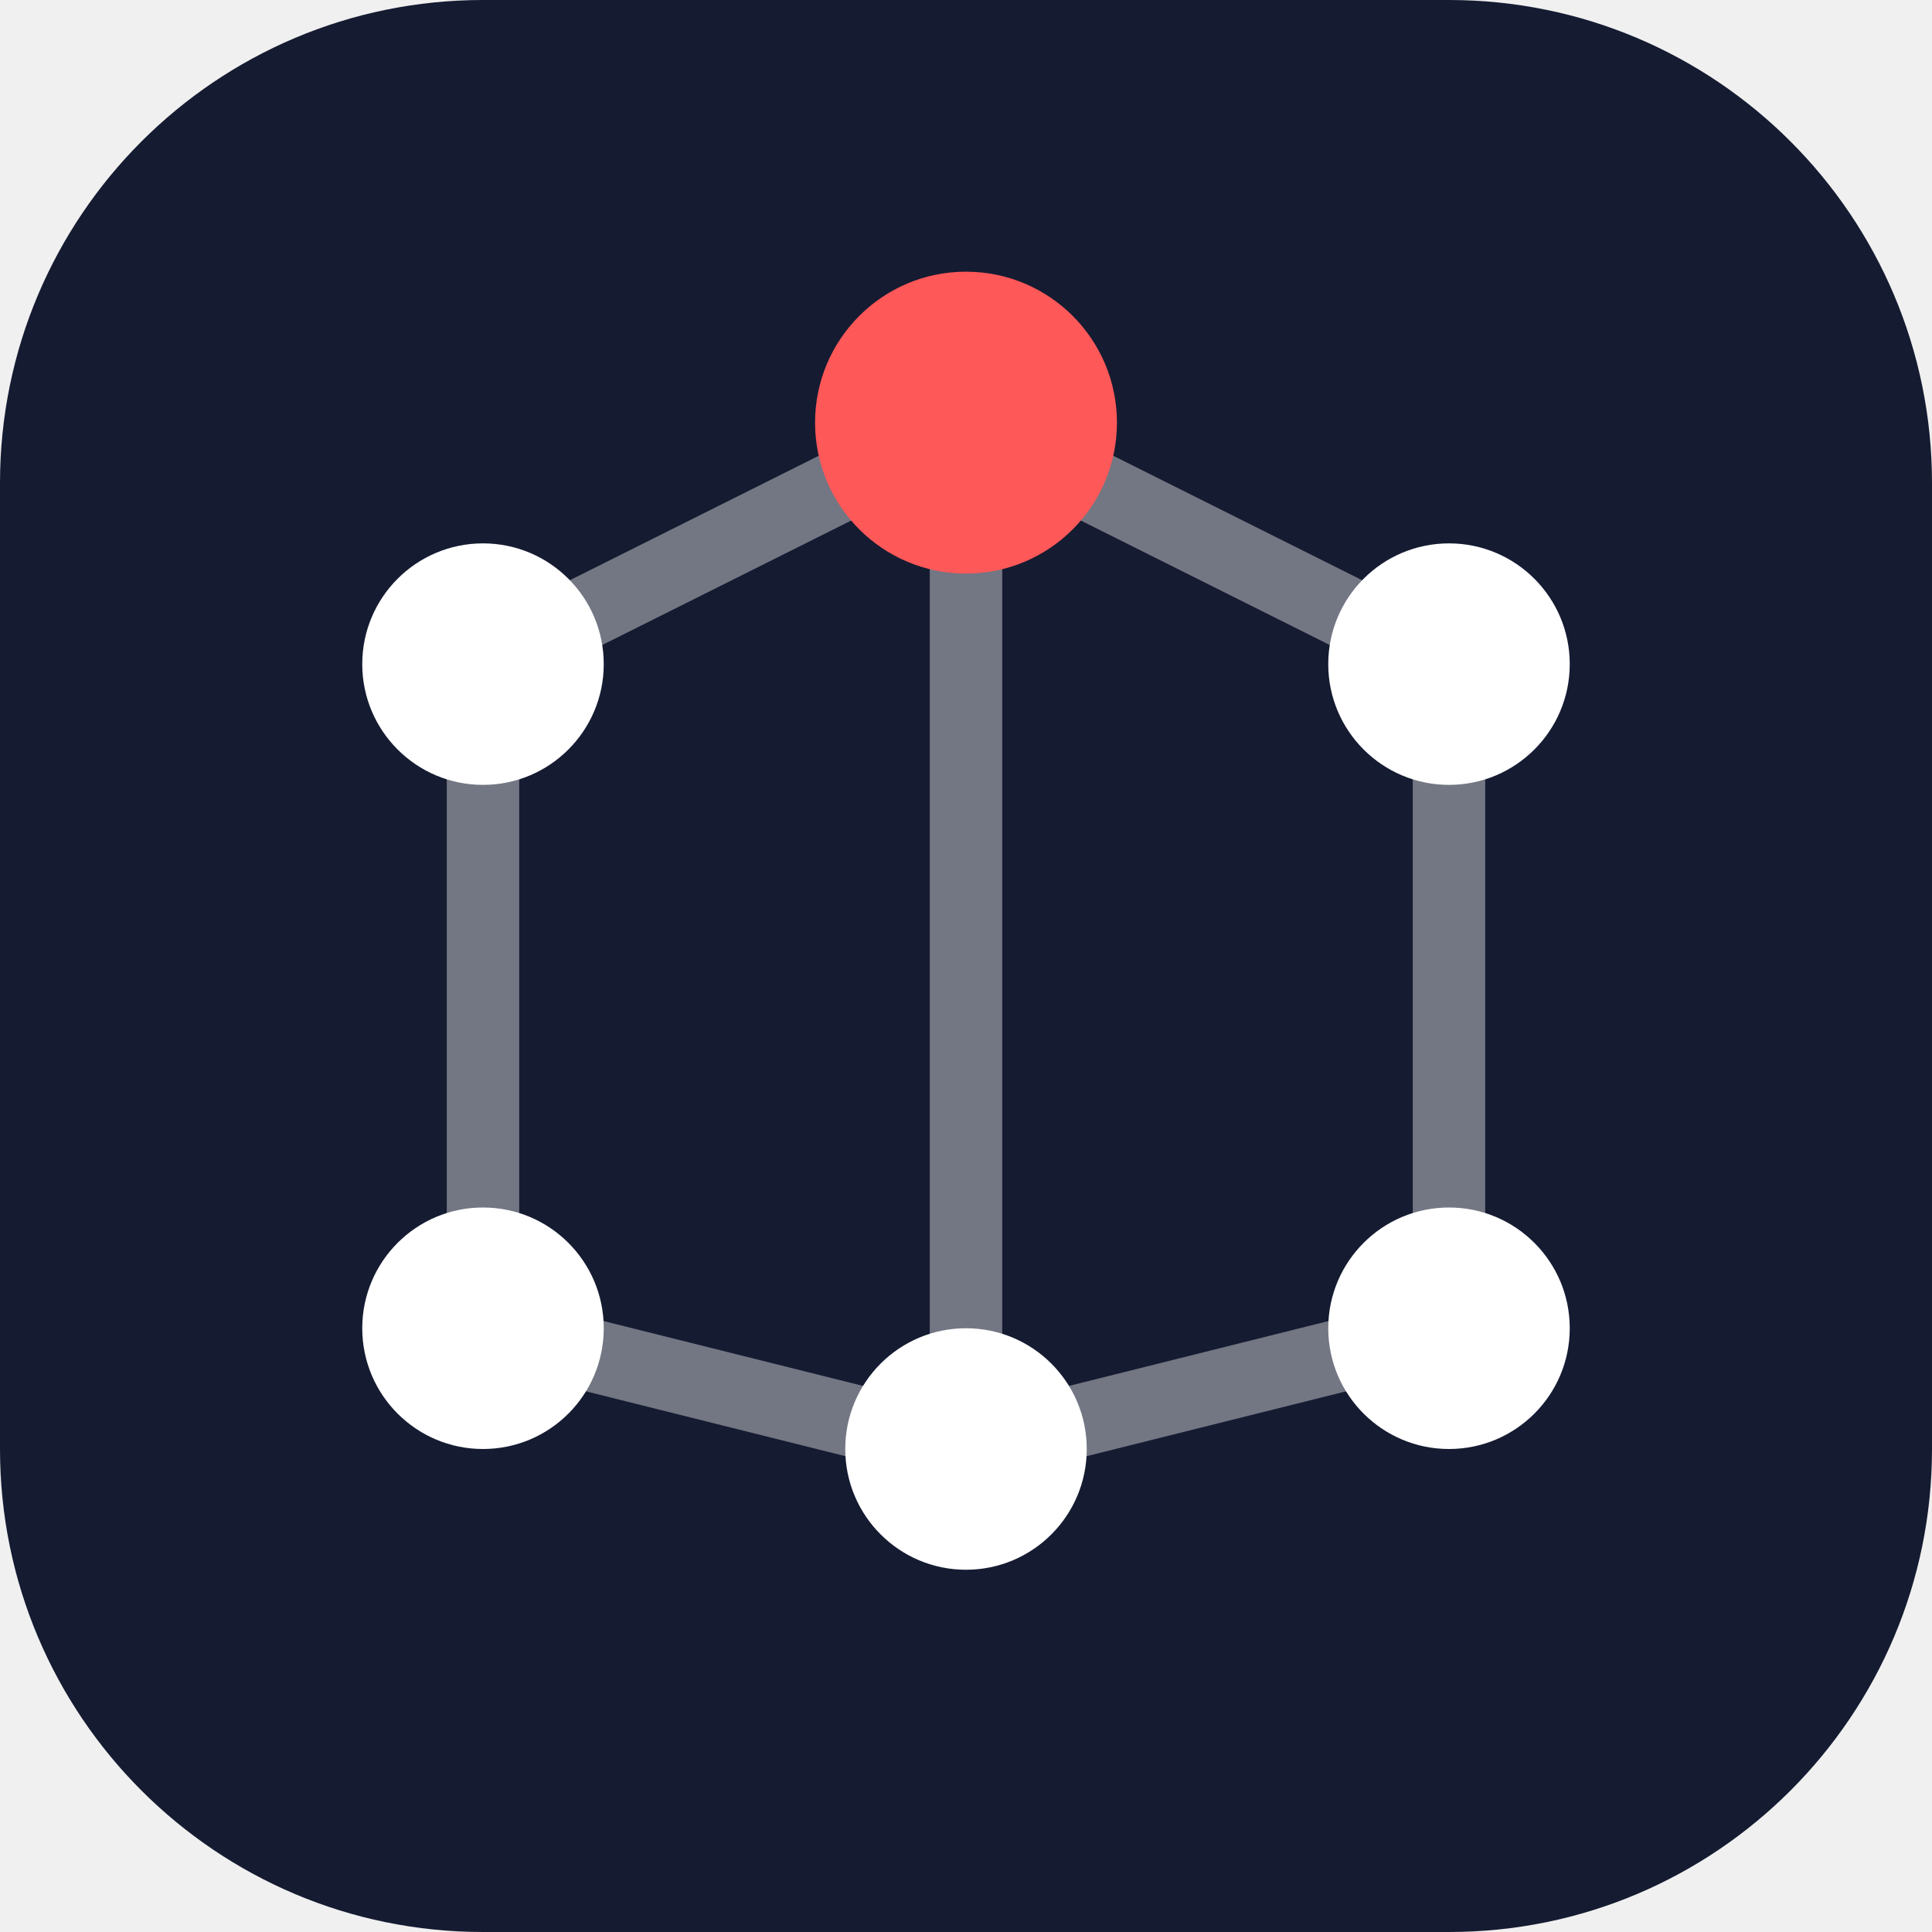
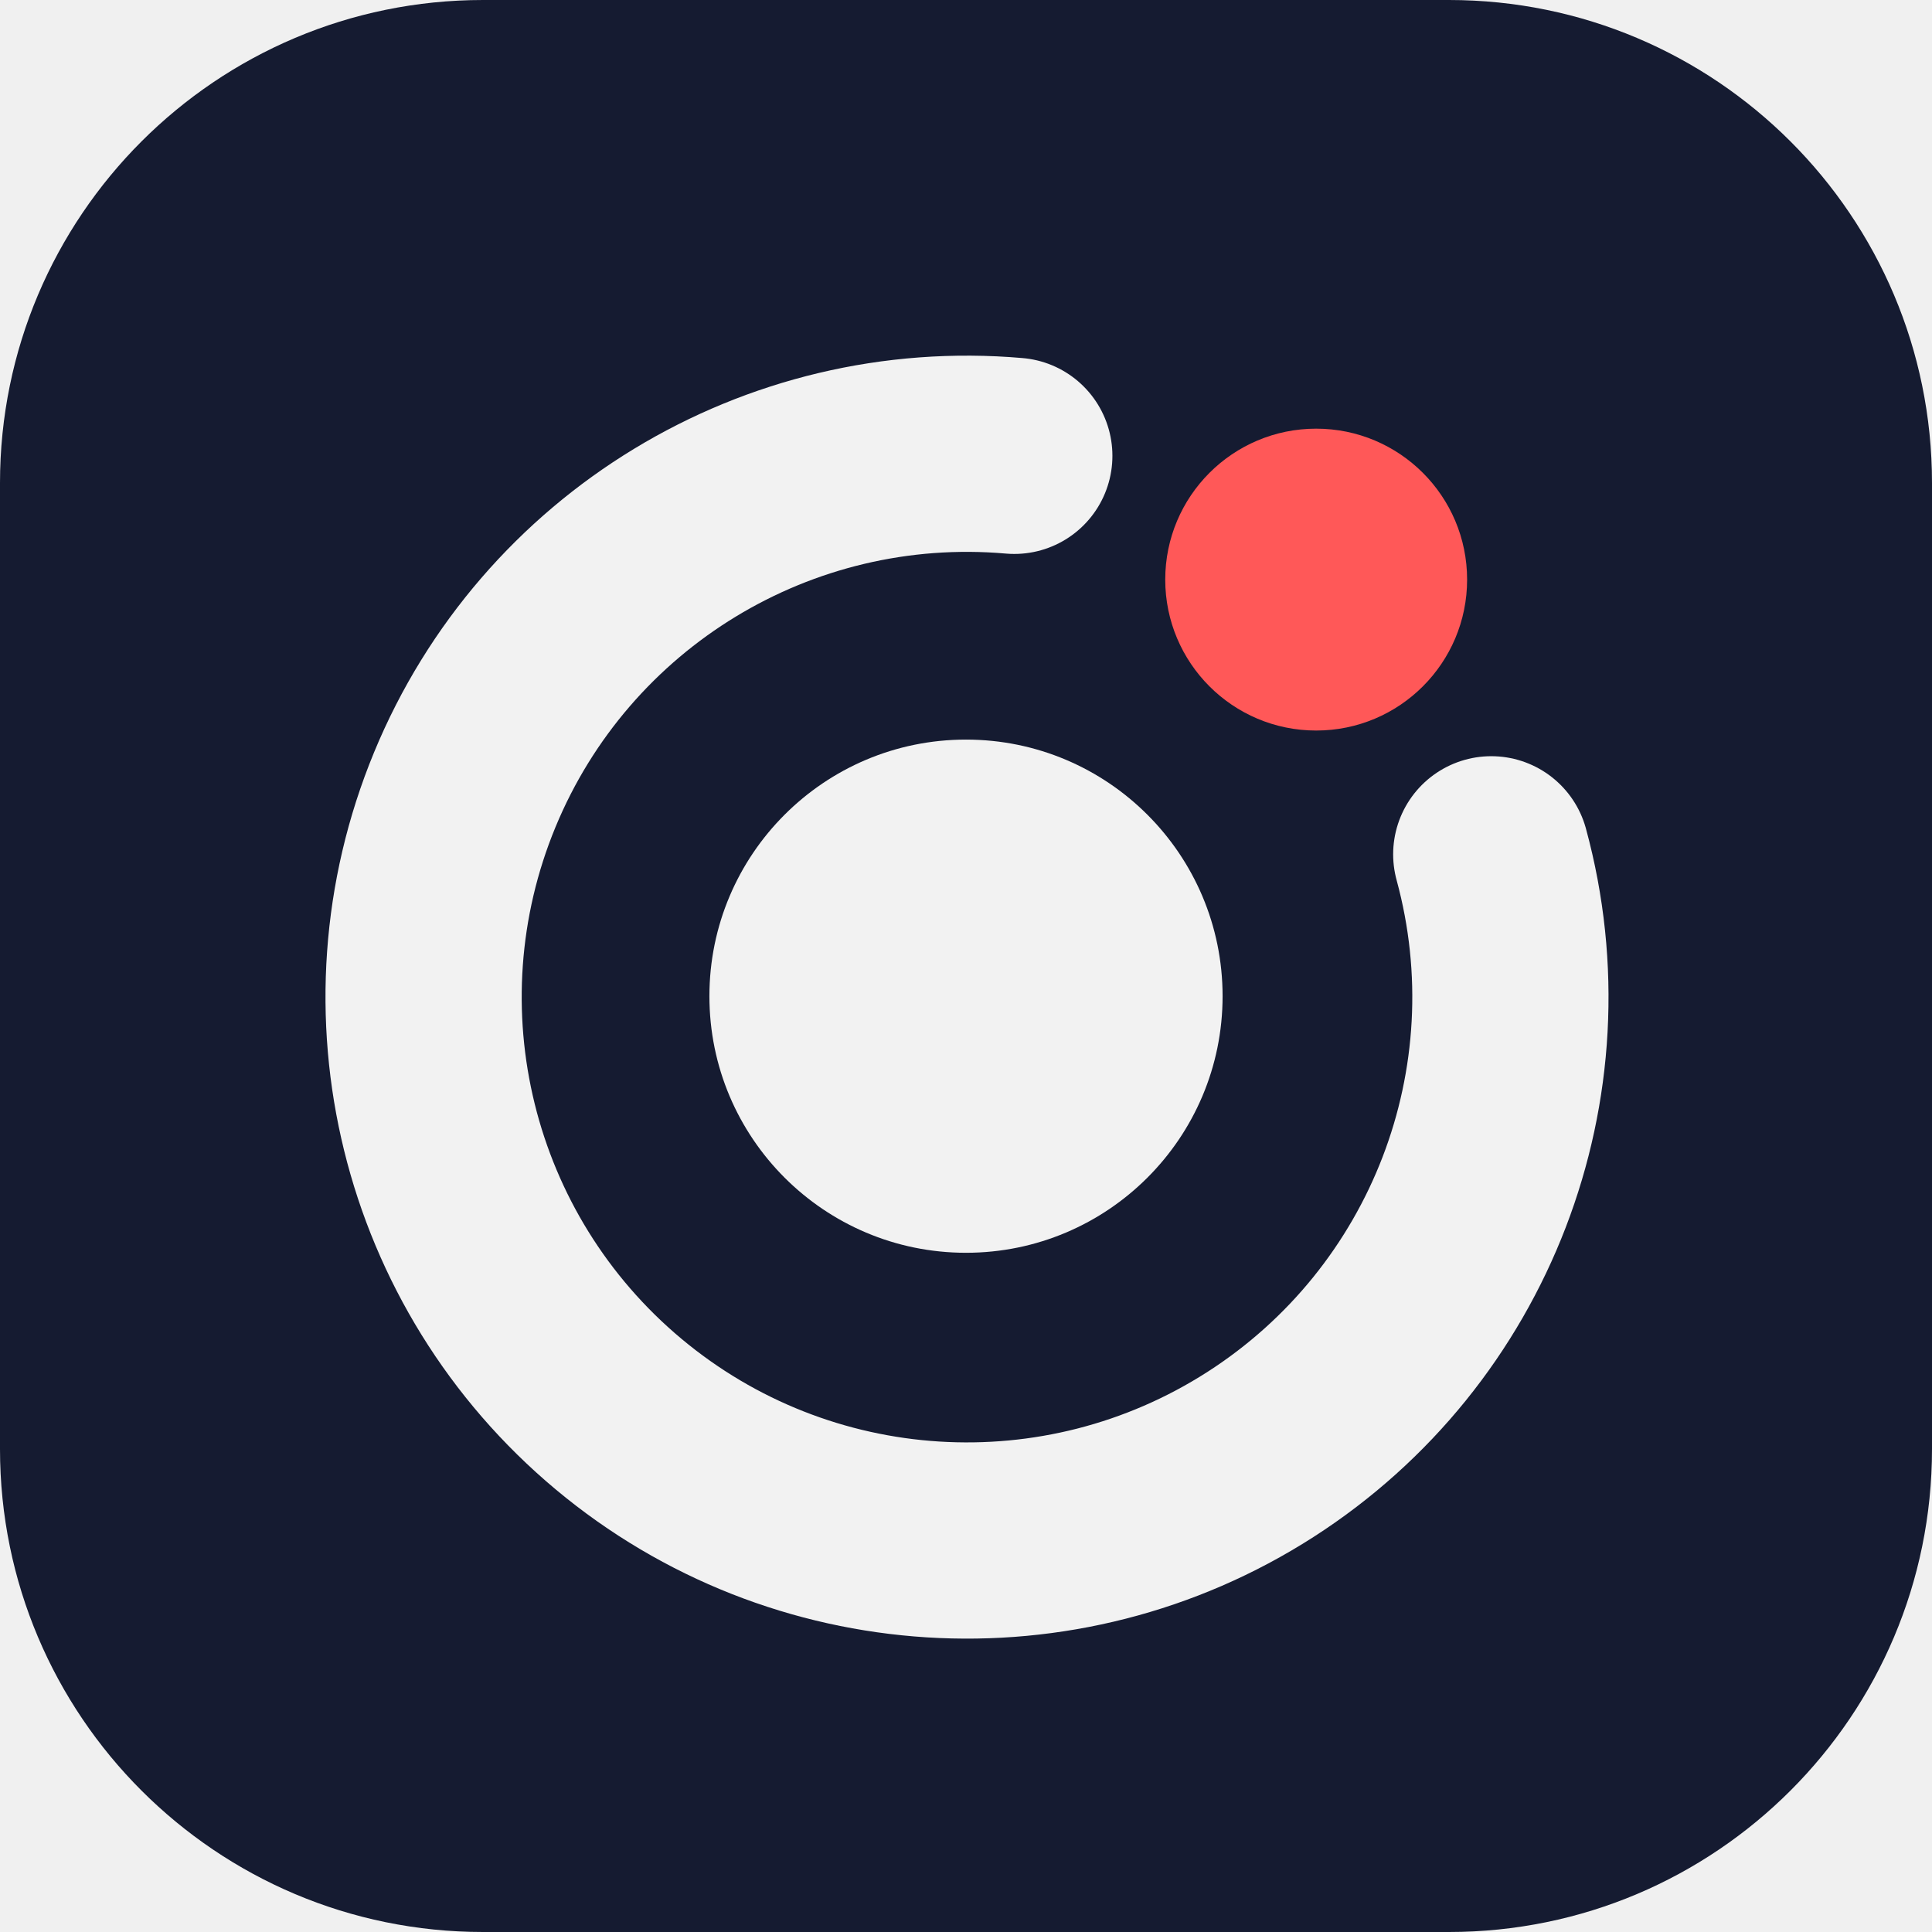
<svg xmlns="http://www.w3.org/2000/svg" viewBox="0 0 32 32">
  <rect width="32" height="32" rx="8" fill="#151b31" />
-   <g stroke="#ffffff" stroke-width="1.2" opacity="0.4" fill="none">
-     <line x1="8" y1="22" x2="16" y2="24" />
-     <line x1="16" y1="24" x2="24" y2="22" />
-     <line x1="8" y1="22" x2="8" y2="11" />
-     <line x1="24" y1="22" x2="24" y2="11" />
-     <line x1="8" y1="11" x2="16" y2="7" />
-     <line x1="16" y1="7" x2="24" y2="11" />
-     <line x1="16" y1="7" x2="16" y2="24" />
-   </g>
-   <circle cx="8" cy="22" r="2" fill="#ffffff" />
-   <circle cx="16" cy="24" r="2" fill="#ffffff" />
-   <circle cx="24" cy="22" r="2" fill="#ffffff" />
-   <circle cx="8" cy="11" r="2" fill="#ffffff" />
-   <circle cx="24" cy="11" r="2" fill="#ffffff" />
-   <circle cx="16" cy="7" r="2.5" fill="#ff5858" />
+   <path d="M24.7 14.15 A9 9 0 1 1 16.8 7.55" stroke="#f2f2f2" stroke-width="3.25" stroke-linecap="round" fill="none" />
+   <circle cx="16" cy="16.5" r="4.25" fill="#f2f2f2" />
+   <circle cx="21.8" cy="9.6" r="2.5" fill="#ff5858" />
</svg>
